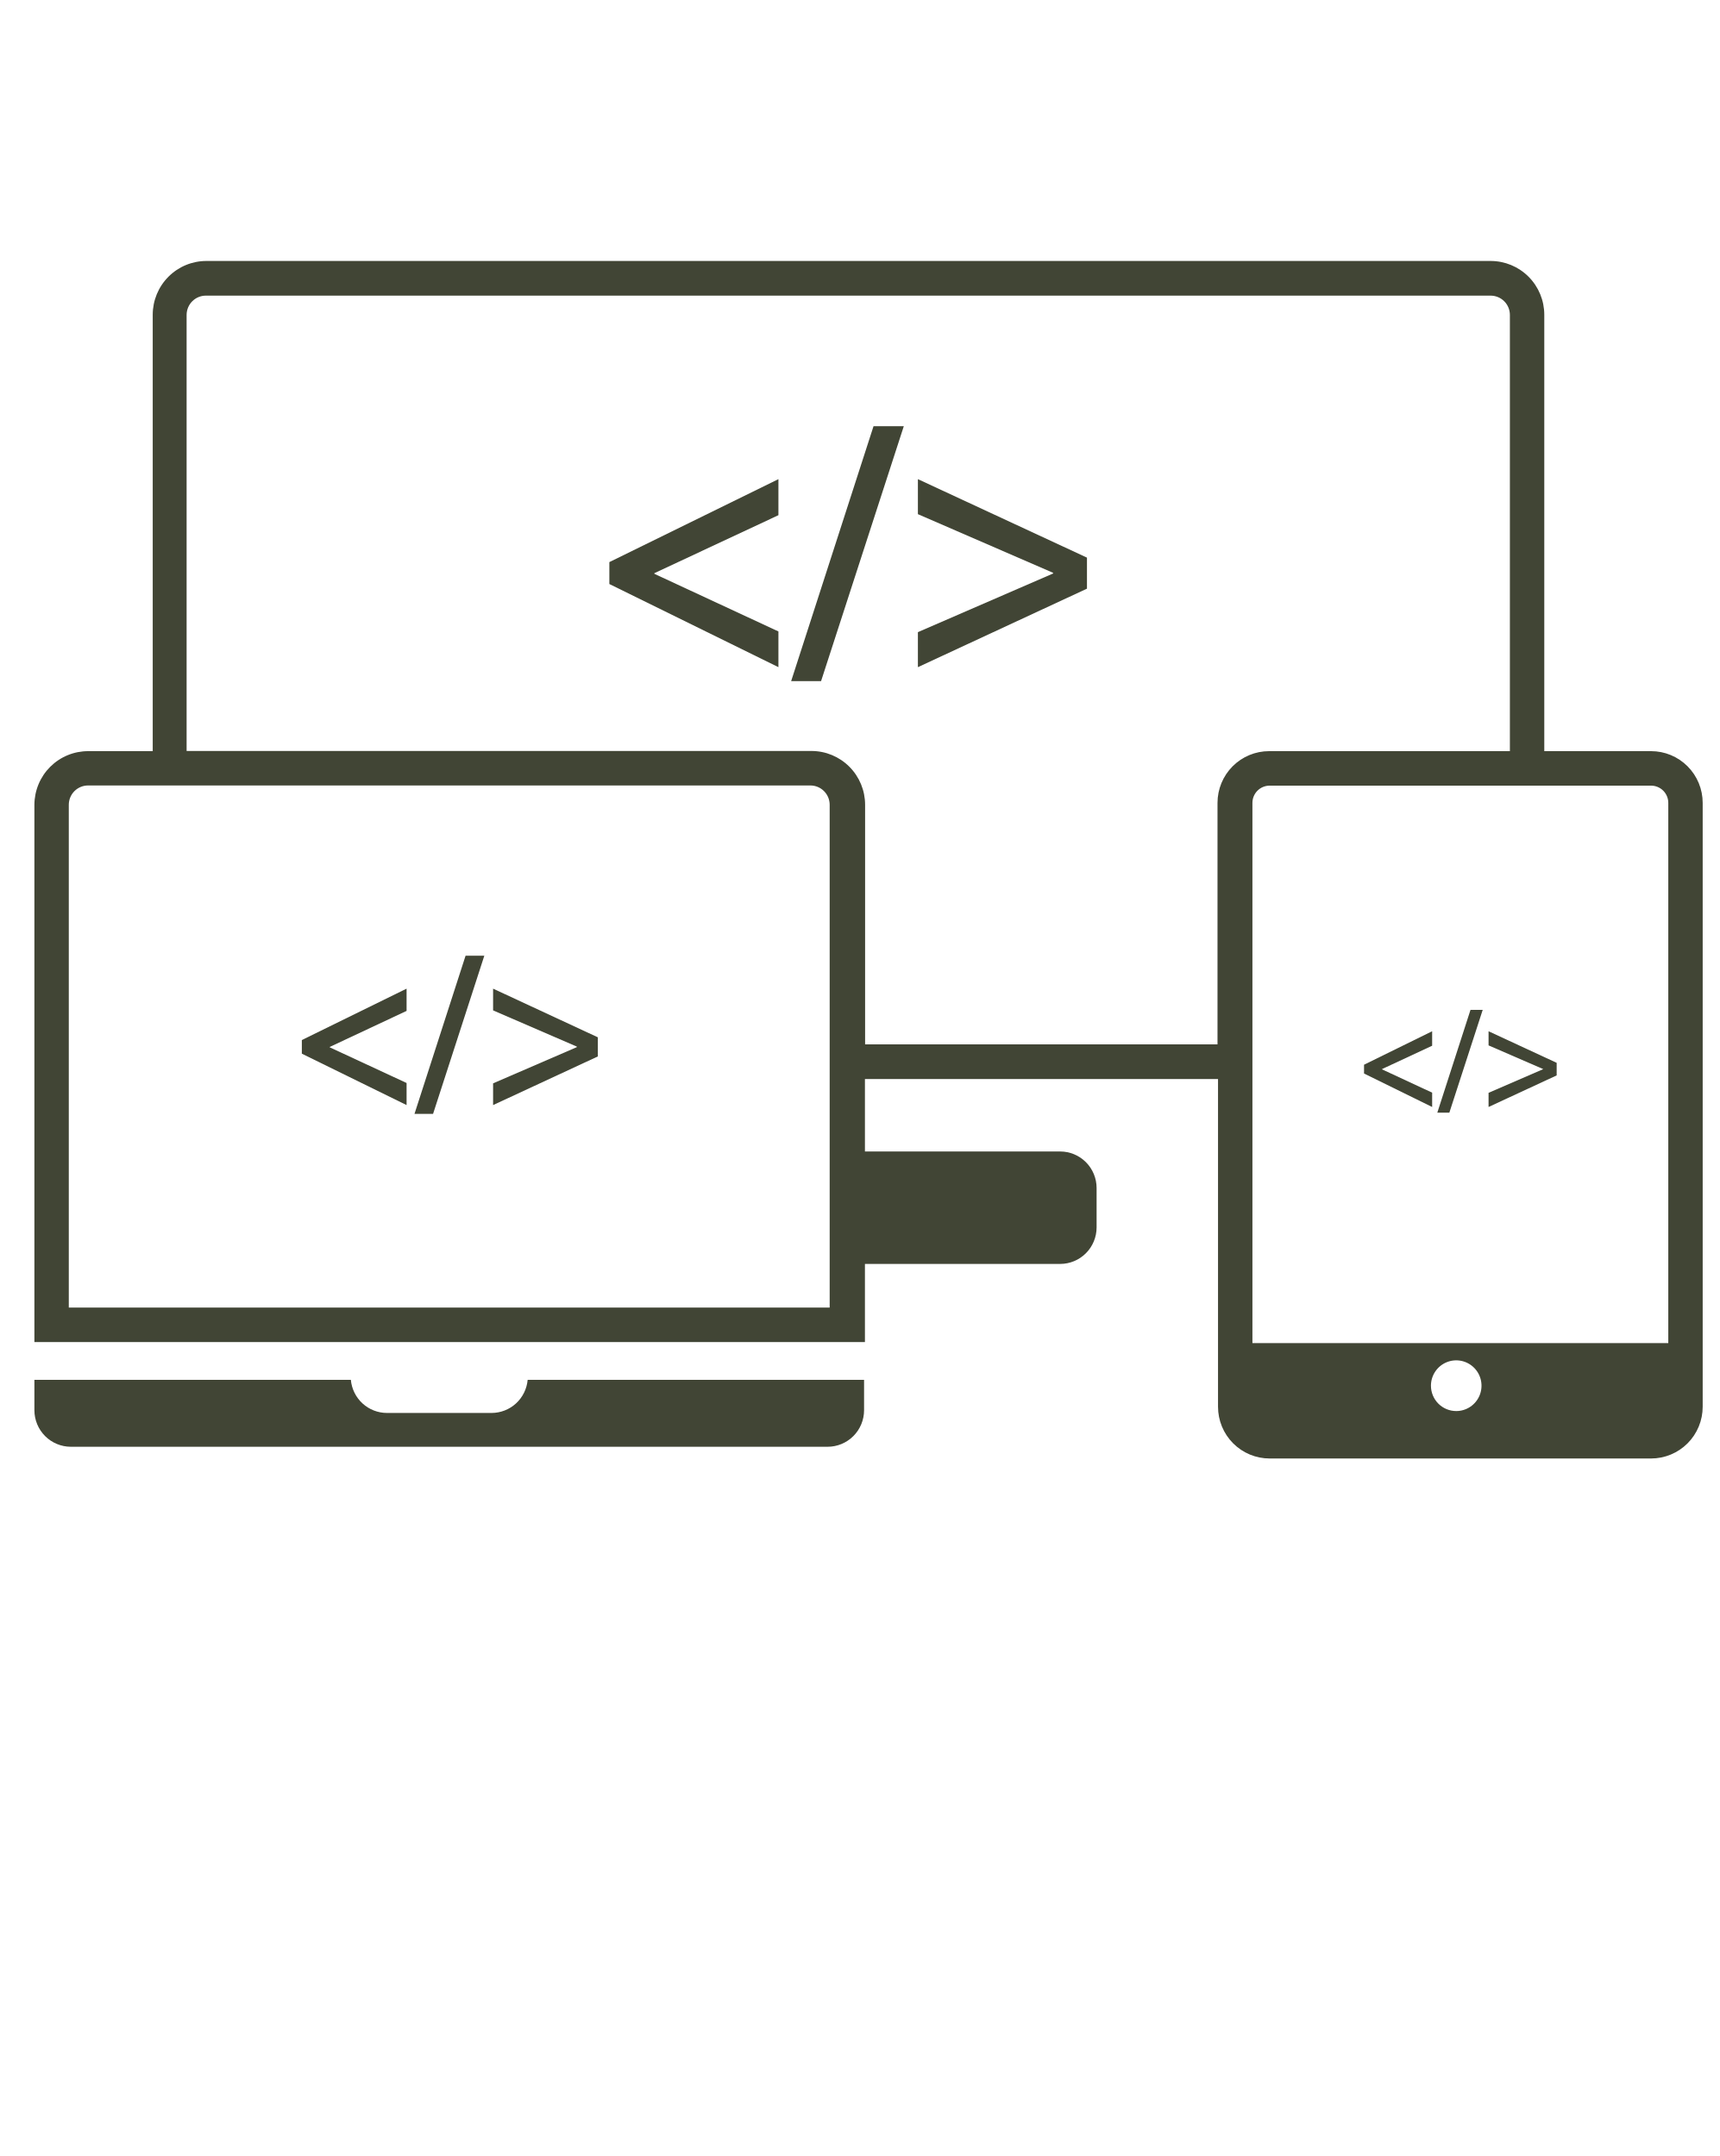
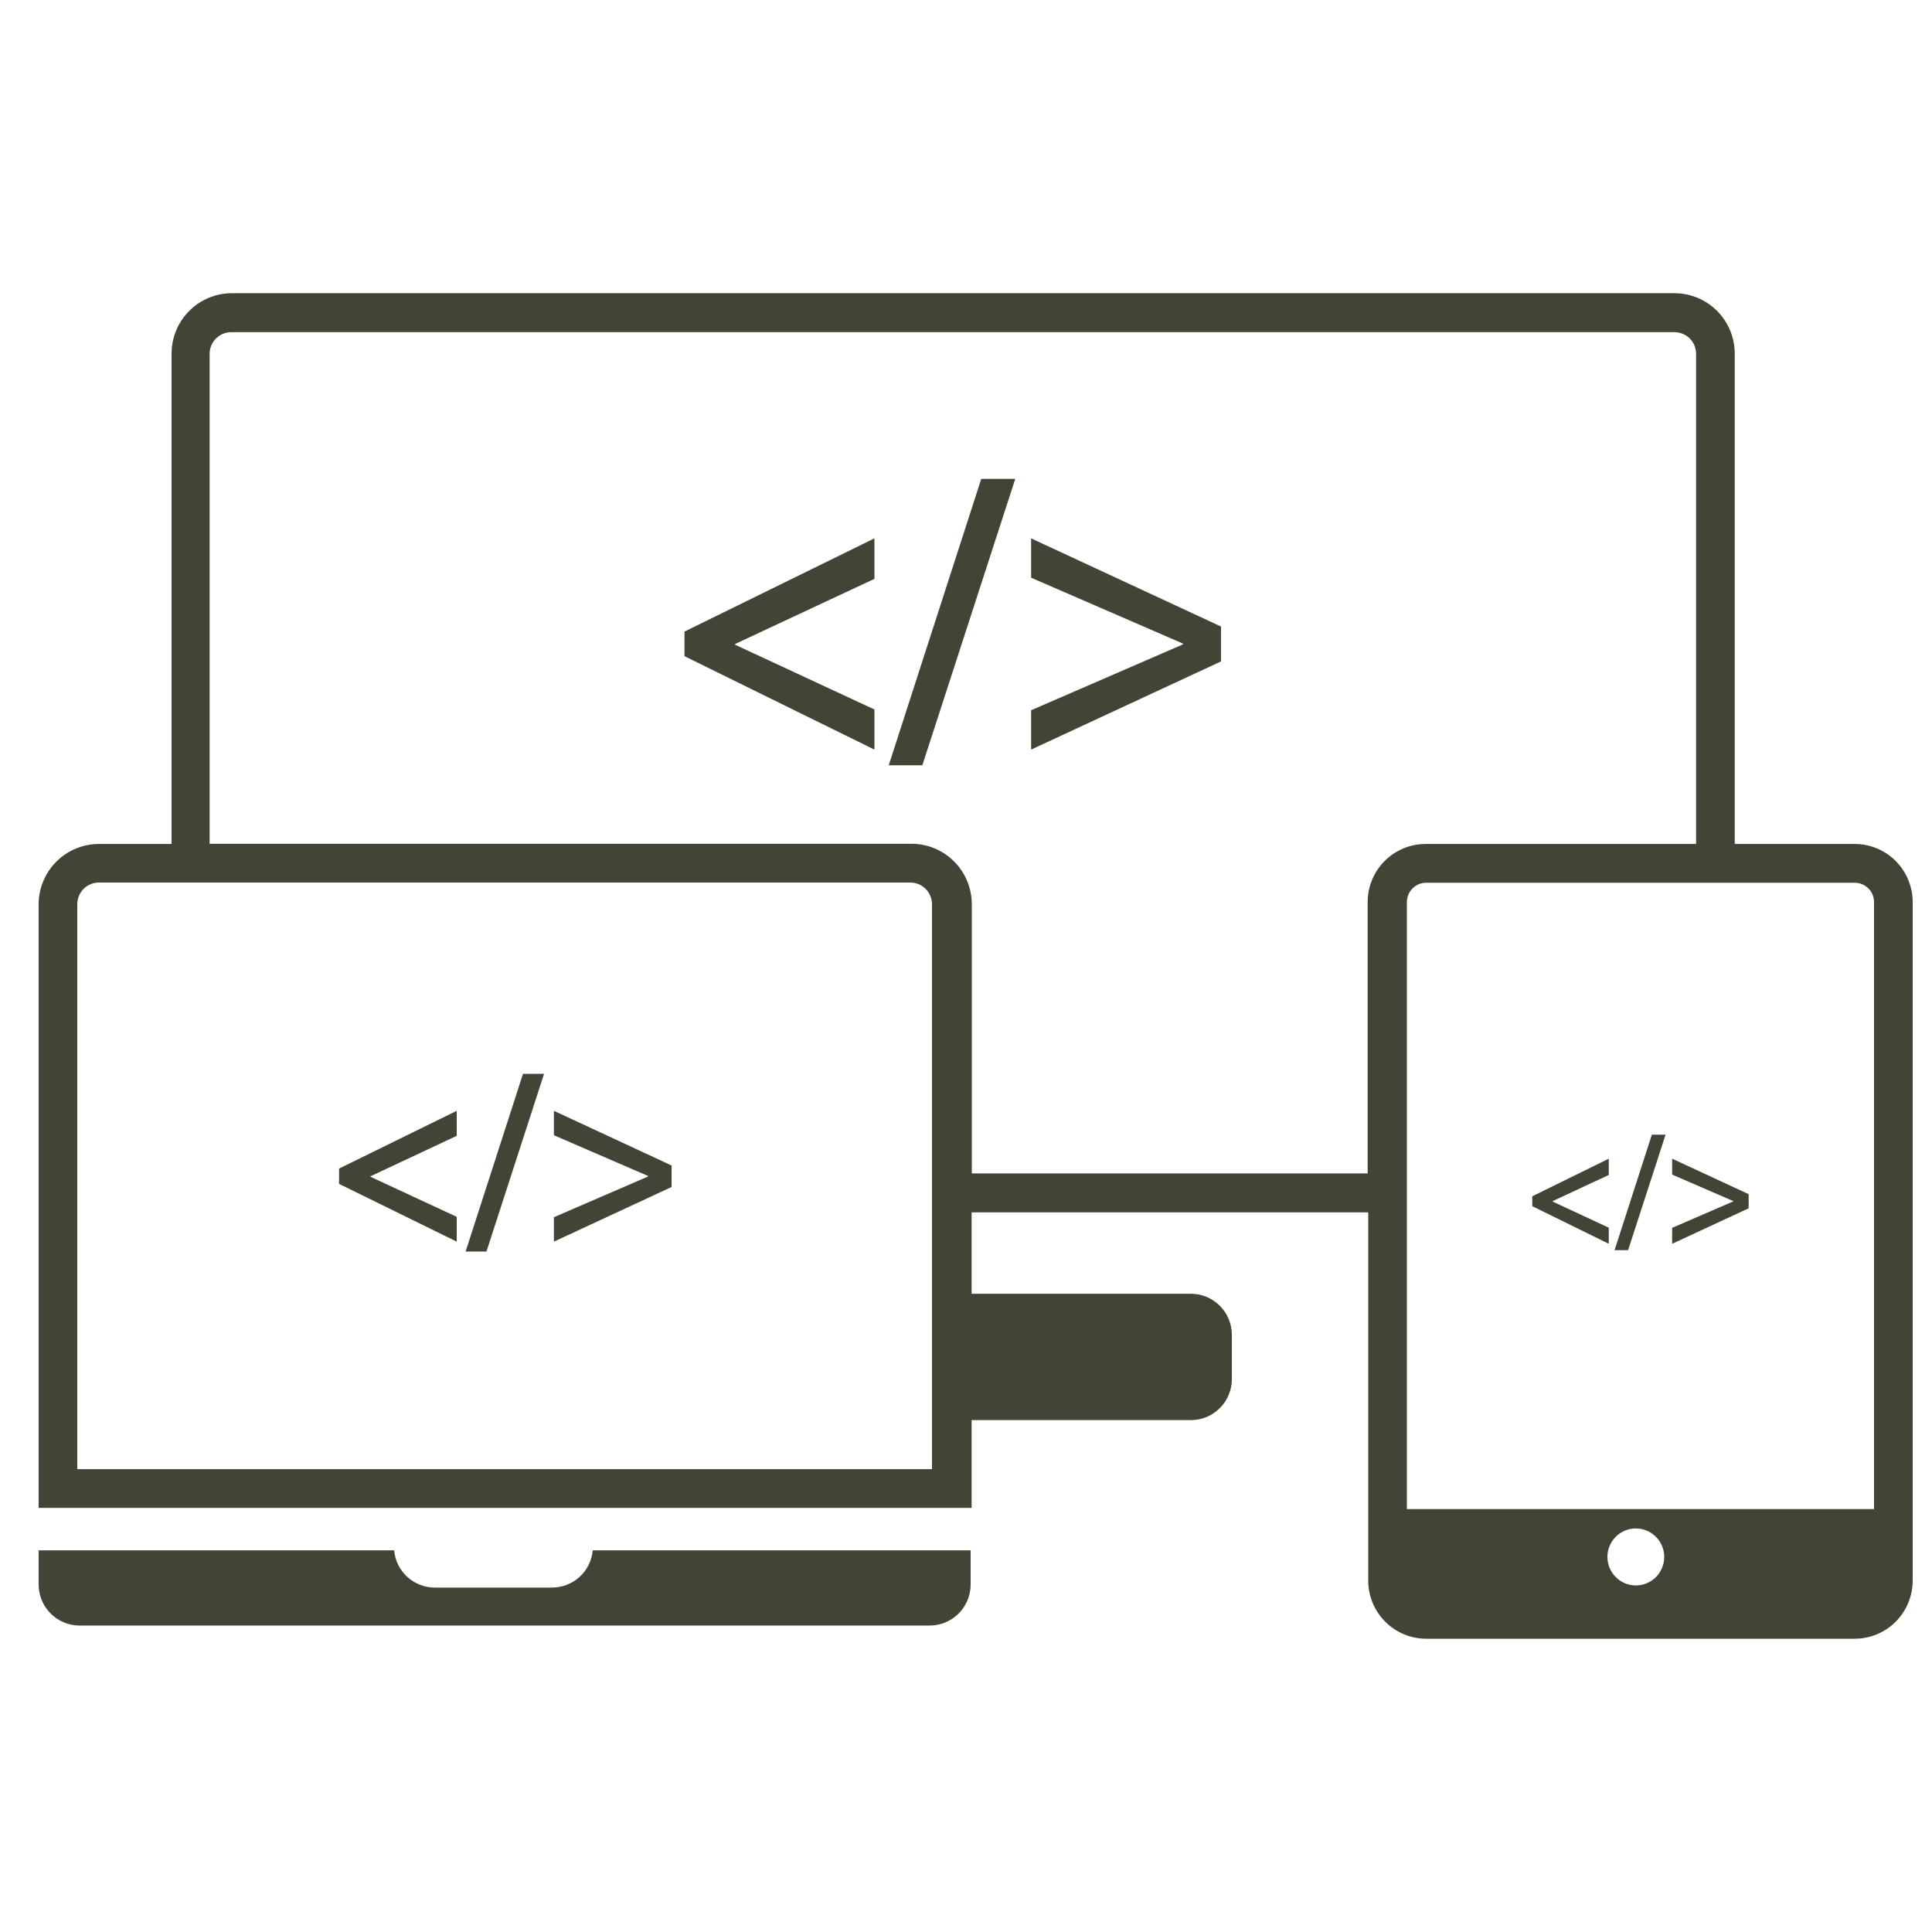
- <svg xmlns="http://www.w3.org/2000/svg" width="130" height="163" viewBox="0 0 130 163" fill="none">
+ <svg xmlns="http://www.w3.org/2000/svg" width="130" height="130" viewBox="0 0 130 130" fill="none">
  <path d="M37.154 106.824H29.25C28.566 106.823 27.906 106.566 27.401 106.103C26.896 105.64 26.582 105.004 26.52 104.32H2.6V106.615C2.6 107.348 2.89 108.051 3.407 108.57C3.924 109.088 4.625 109.38 5.356 109.38H62.556C63.287 109.38 63.988 109.088 64.505 108.57C65.022 108.051 65.312 107.348 65.312 106.615V104.32H39.884C39.822 105.004 39.508 105.64 39.003 106.103C38.498 106.566 37.838 106.823 37.154 106.824Z" fill="#414535" />
  <path d="M124.8 56.789H116.727V23.798C116.727 22.719 116.3 21.684 115.539 20.921C114.778 20.158 113.747 19.73 112.671 19.73H15.6C14.524 19.73 13.493 20.158 12.732 20.921C11.971 21.684 11.544 22.719 11.544 23.798V56.789H6.669C6.136 56.788 5.609 56.891 5.116 57.094C4.623 57.297 4.175 57.595 3.797 57.972C3.419 58.348 3.119 58.796 2.914 59.289C2.708 59.782 2.602 60.31 2.6 60.845V101.464H65.377V95.557H80.132C80.863 95.557 81.564 95.266 82.081 94.747C82.598 94.229 82.888 93.526 82.888 92.793V89.82C82.888 89.086 82.598 88.383 82.081 87.865C81.564 87.346 80.863 87.055 80.132 87.055H65.377V81.578H92.066V106.354C92.066 107.392 92.477 108.387 93.208 109.12C93.94 109.854 94.932 110.266 95.966 110.266H124.8C125.834 110.266 126.826 109.854 127.558 109.12C128.289 108.387 128.7 107.392 128.7 106.354V60.701C128.7 59.664 128.289 58.669 127.558 57.935C126.826 57.201 125.834 56.789 124.8 56.789ZM126.1 60.701V101.542H94.666V60.701C94.666 60.355 94.803 60.024 95.047 59.779C95.29 59.535 95.621 59.397 95.966 59.397H124.8C125.145 59.397 125.475 59.535 125.719 59.779C125.963 60.024 126.1 60.355 126.1 60.701ZM108.16 104.763C108.16 104.384 108.272 104.014 108.482 103.698C108.692 103.383 108.99 103.137 109.34 102.992C109.689 102.847 110.073 102.809 110.444 102.883C110.814 102.957 111.155 103.14 111.422 103.408C111.69 103.676 111.872 104.018 111.945 104.389C112.019 104.761 111.981 105.147 111.837 105.497C111.692 105.847 111.447 106.147 111.133 106.357C110.818 106.568 110.449 106.68 110.071 106.68C109.564 106.68 109.078 106.478 108.72 106.119C108.361 105.759 108.16 105.272 108.16 104.763ZM62.79 98.856H5.2V60.845C5.2 60.457 5.353 60.086 5.626 59.812C5.899 59.538 6.27 59.384 6.656 59.384H61.256C61.642 59.384 62.013 59.538 62.285 59.812C62.559 60.086 62.712 60.457 62.712 60.845V98.856H62.79ZM65.39 78.97V60.845C65.39 59.766 64.963 58.731 64.202 57.968C63.441 57.205 62.41 56.776 61.334 56.776H14.105V23.798C14.107 23.604 14.147 23.412 14.223 23.234C14.3 23.056 14.411 22.894 14.55 22.76C14.689 22.625 14.854 22.519 15.034 22.449C15.214 22.379 15.407 22.345 15.6 22.351H112.671C113.057 22.351 113.427 22.504 113.701 22.778C113.974 23.052 114.127 23.424 114.127 23.811V56.789H95.927C94.893 56.789 93.901 57.201 93.169 57.935C92.438 58.669 92.027 59.664 92.027 60.701V78.957H65.377L65.39 78.97Z" fill="#414535" />
  <path d="M22.815 79.661L30.732 83.547V81.878L24.921 79.179V79.153L30.732 76.427V74.745L22.815 78.631V79.661Z" fill="#414535" />
  <path d="M31.33 84.212H32.734L36.608 72.255H35.191L31.33 84.212Z" fill="#414535" />
  <path d="M37.271 76.388L43.602 79.127V79.166L37.271 81.904V83.547L45.188 79.87V78.423L37.271 74.745V76.388Z" fill="#414535" />
  <path d="M46.059 44.154L58.838 50.439V47.739L49.465 43.384V43.332L58.838 38.95V36.225L46.059 42.497V44.154Z" fill="#414535" />
  <path d="M59.8 51.495H62.062L68.315 32.222H66.027L59.8 51.495Z" fill="#414535" />
  <path d="M69.381 38.872L79.599 43.306V43.358L69.381 47.792V50.439L82.16 44.505V42.158L69.381 36.225V38.872Z" fill="#414535" />
  <path d="M108.251 82.608L104.468 80.848V80.822L108.251 79.061V77.966L103.103 80.496V81.161L108.251 83.691V82.608Z" fill="#414535" />
  <path d="M112.073 76.349H111.15L108.641 84.121H109.551L112.073 76.349Z" fill="#414535" />
  <path d="M117.663 80.353L112.515 77.966V79.035L116.636 80.822V80.835L112.515 82.621V83.691L117.663 81.304V80.353Z" fill="#414535" />
</svg>
